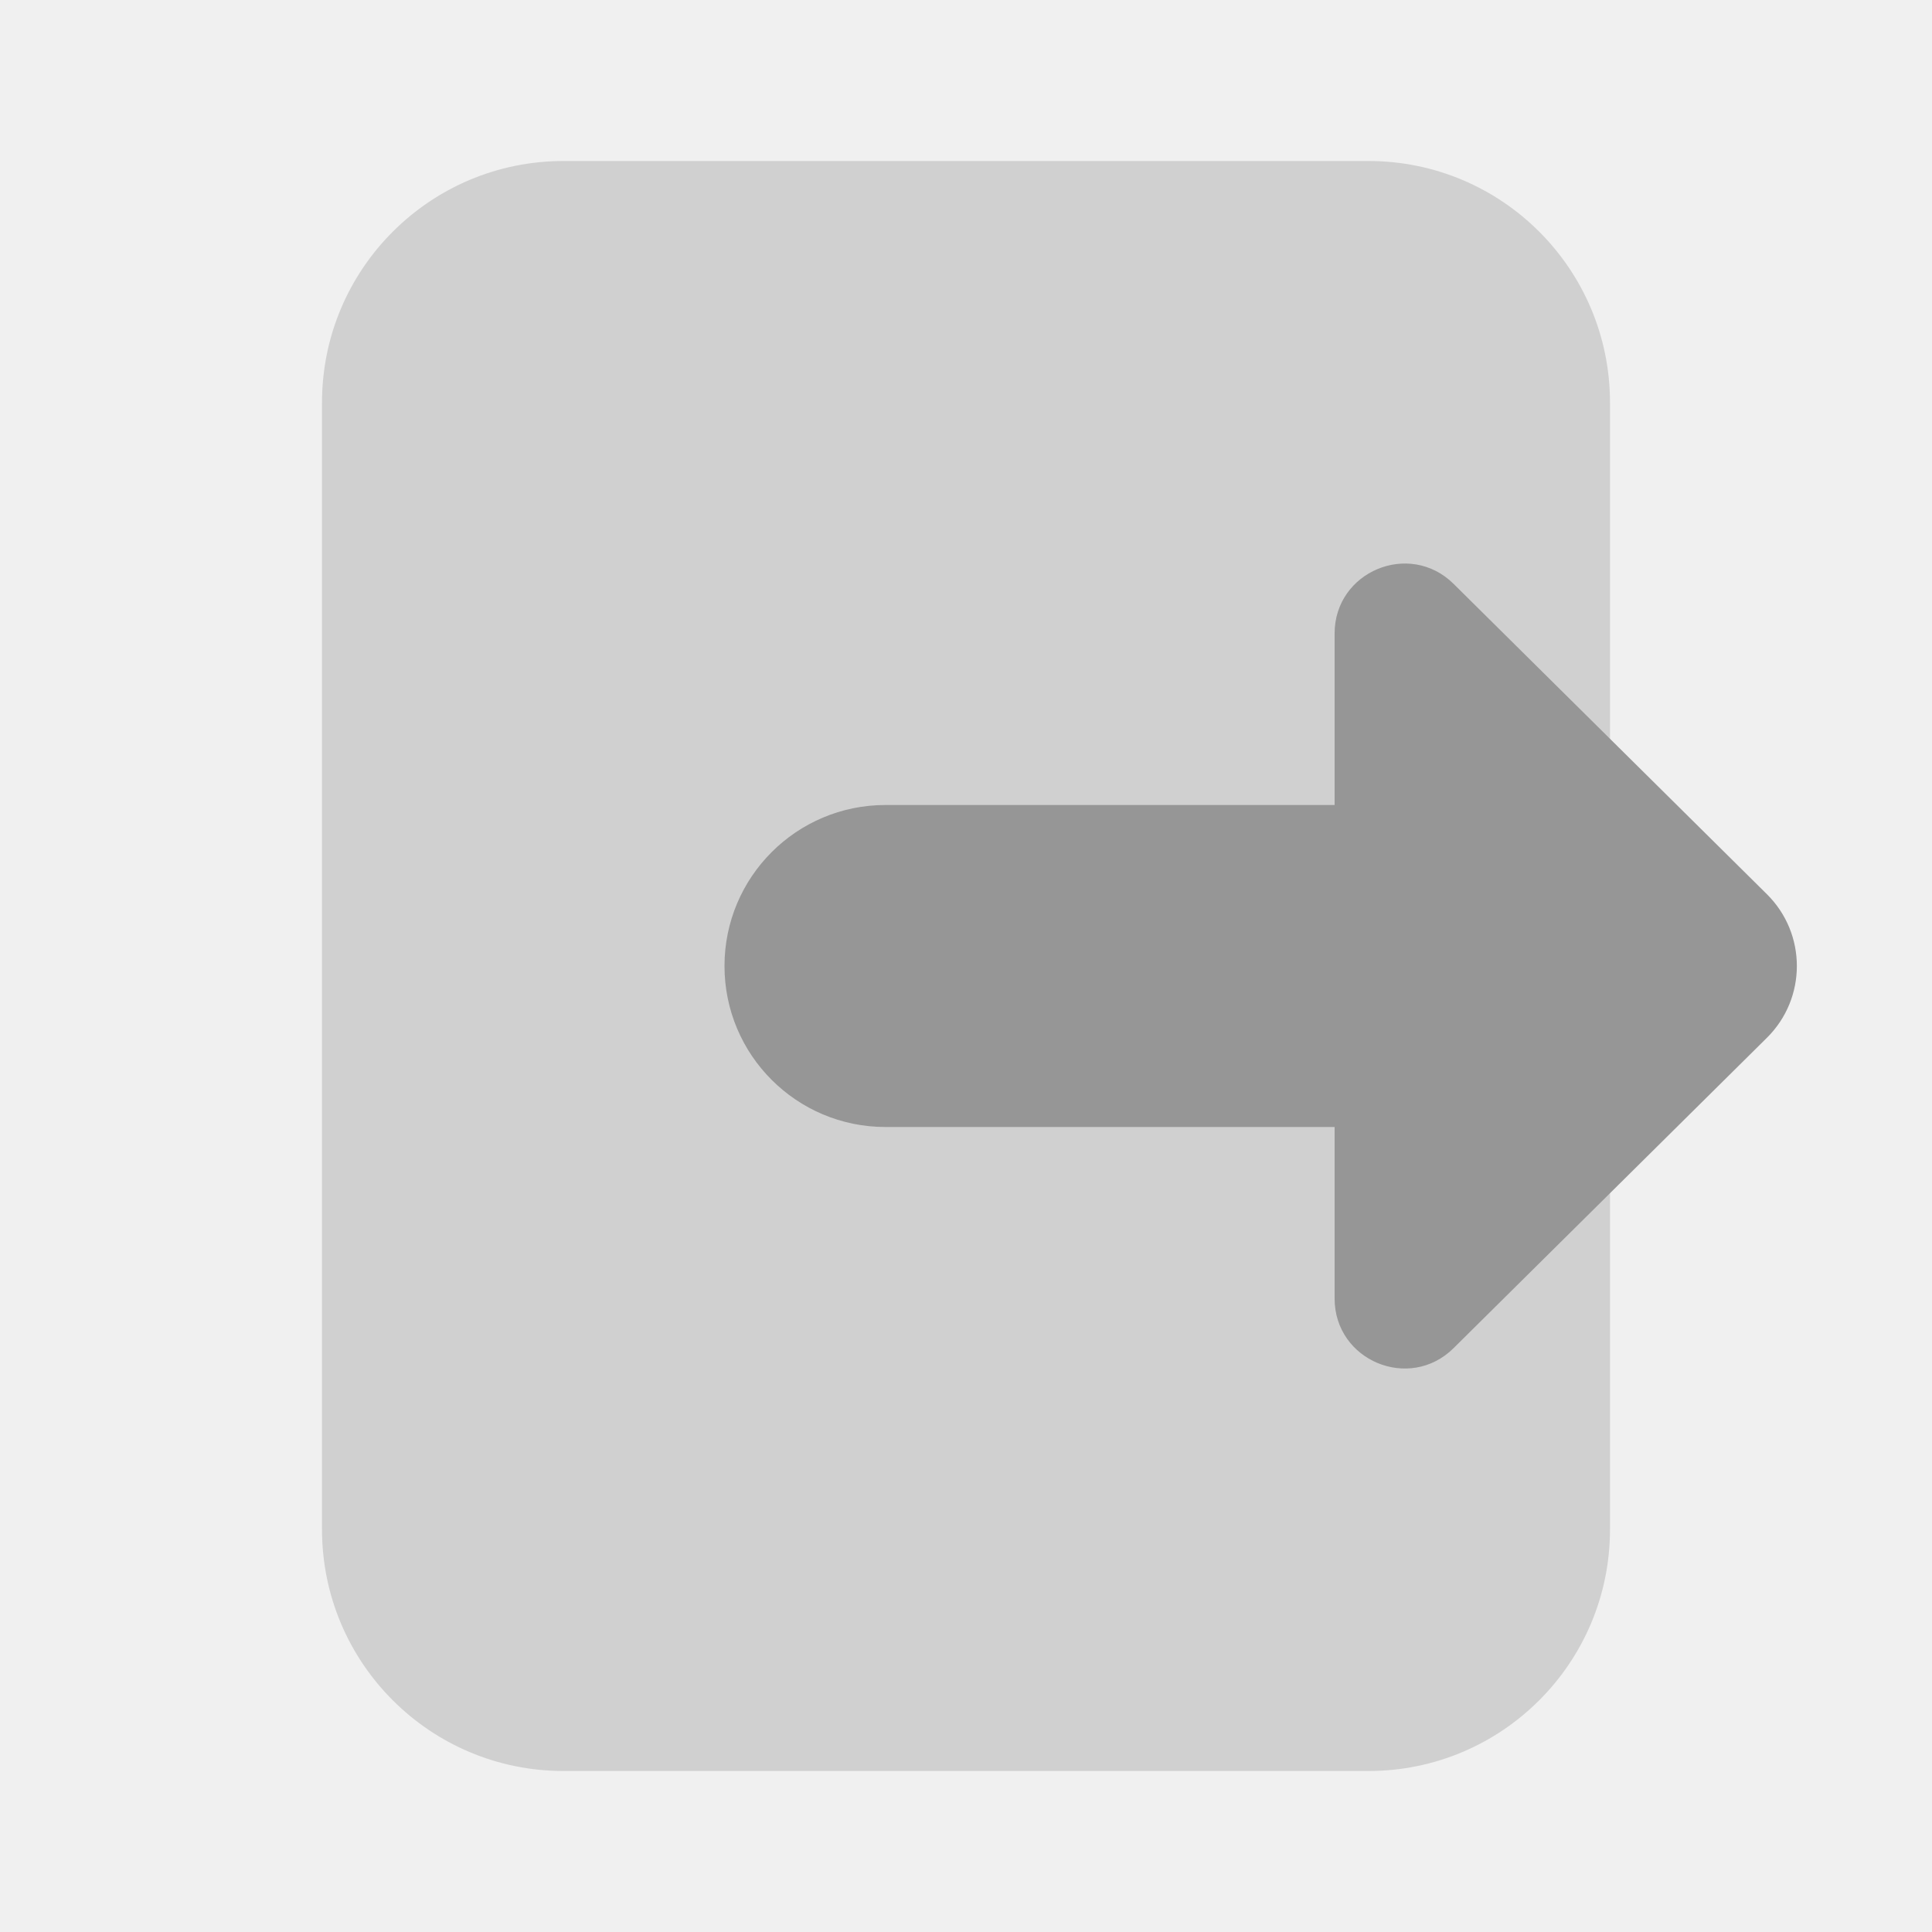
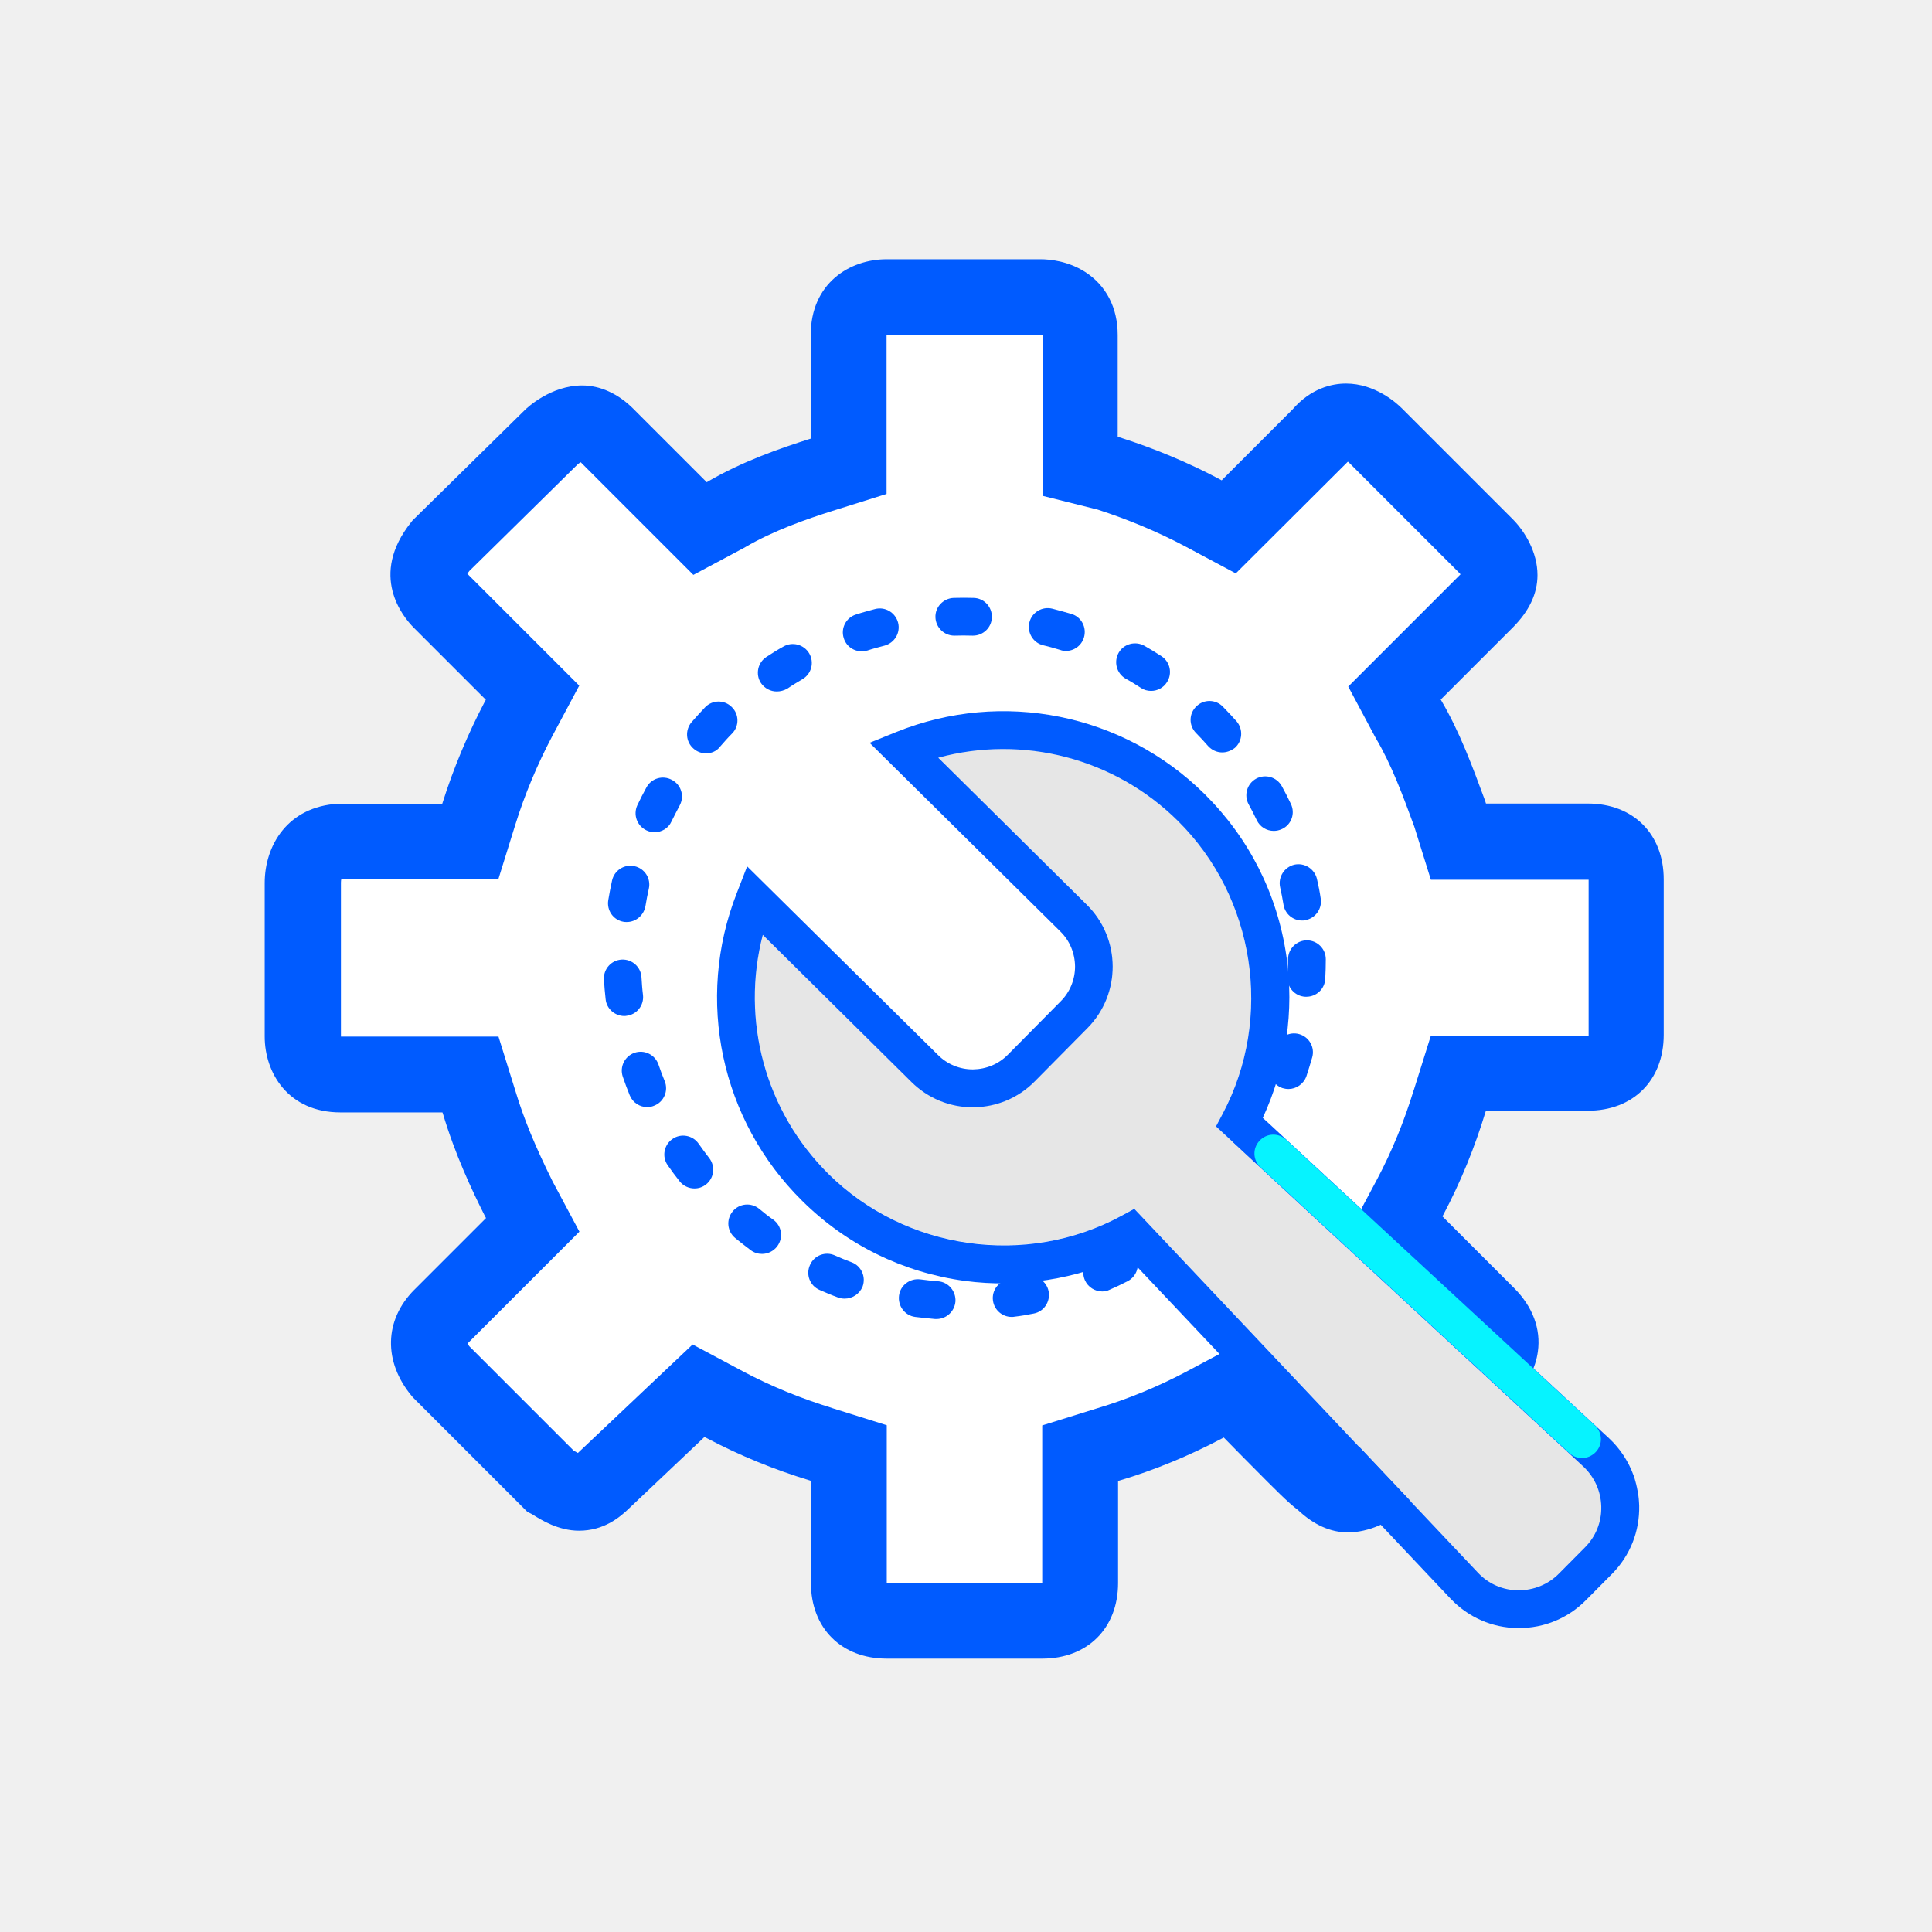
- <svg xmlns="http://www.w3.org/2000/svg" viewBox="0 0 24 24">
-   <path d="M20,5v14c0,1.657-1.343,3-3,3H7c-1.657,0-3-1.343-3-3V5c0-1.657,1.343-3,3-3h10C18.657,2,20,3.343,20,5z" opacity=".35" fill="#969696" />
-   <path d="M18,10h-7c-1.105,0-2,0.895-2,2s0.895,2,2,2h7V10z" fill="#969696" />
-   <path d="M16.579,16.131c0,0.771,0.93,1.159,1.478,0.616l3.893-3.856c0.495-0.491,0.495-1.291,0-1.782l-3.893-3.856c-0.548-0.542-1.478-0.154-1.478,0.616V16.131z" fill="#969696" />
+ <svg xmlns="http://www.w3.org/2000/svg" width="24px" height="24px" viewBox="0 0 1024 1024" class="icon" version="1.1">
+   <path d="M370.1 737.5l13.7 7.3c15.6 8.2 33 15.6 51.3 21.1l14.7 4.6v68.7c0 16.5 11 20.2 20.2 20.2h82.4c9.2 0 20.2-3.7 20.2-20.2v-68.7l14.7-4.6c18.3-5.5 35.7-12.8 51.3-21.1l13.7-7.3 11 11c19.2 19.2 32.1 33 37.6 36.6 4.6 4.6 9.2 7.3 13.7 7.3 8.2 0 15.6-6.4 15.6-7.3l58.6-58.6c6.4-6.4 11.9-17.4 0-29.3l-48.5-48.5 7.3-13.7c8.2-15.6 15.6-33 21.1-51.3l4.6-14.7H842c16.5 0 20.2-11 20.2-20.2v-82.4c0-9.2-3.7-20.2-20.2-20.2h-68.7l-4.6-14.7c-6.4-17.4-12.8-34.8-22-50.4l-7.3-13.7 11-11 37.6-37.6c4.6-4.6 7.3-9.2 7.3-13.7 0-6.4-4.6-12.8-7.3-15.6L729.2 231c-1.8-1.8-8.2-7.3-15.6-7.3-4.6 0-9.2 1.8-13.7 7.3l-48.5 48.5-13.7-7.3c-15.6-8.2-33-15.6-50.4-21.1l-14.7-3.7v-69.6c0-17.4-14.7-20.2-21.1-20.2H470c-6.4 0-20.2 2.7-20.2 20.2v69.6l-14.7 4.6c-17.4 5.5-34.8 11.9-50.4 21.1l-13.7 7.3-49.4-49.4c-4.6-4.6-9.2-6.4-12.8-6.4-7.3 0-14.7 5.5-16.5 7.3l-58.6 57.7c-3.7 4.6-12.8 16.5 0 29.3l48.5 48.6-7.3 13.7c-8.2 15.6-15.6 33-21.1 50.4l-4.6 14.7h-68.7c-16.5 0.9-20.2 13.7-20.2 22v81.5c0 6.4 2.7 20.2 20.2 20.2h68.7l4.6 14.7c5.5 18.3 12.8 34.8 21.1 51.3l7.3 13.7-48.5 48.5c-11.9 11.9-4.6 23.8 0 29.3l57.7 57.7c1.8 0.9 9.2 6.4 15.6 6.4 4.6 0 8.2-1.8 12.8-6.4l50.3-47.7z" fill="#FFFFFF" />
+   <path d="M496.4 699.1h-0.8c-3.5-0.3-7-0.7-10.5-1.1-5.5-0.7-9.3-5.8-8.6-11.3s5.8-9.3 11.3-8.6c3.1 0.4 6.3 0.8 9.4 1 5.5 0.4 9.6 5.3 9.2 10.8-0.5 5.3-4.9 9.2-10 9.2z m39.8-1.1c-4.9 0-9.2-3.6-9.9-8.6-0.8-5.5 3.1-10.5 8.5-11.3 3.1-0.4 6.2-0.9 9.3-1.5 5.4-1.1 10.7 2.5 11.7 7.9s-2.5 10.7-7.9 11.7c-3.4 0.7-6.9 1.3-10.4 1.7-0.3 0.1-0.8 0.1-1.3 0.1z m-88.5-9.7c-1.2 0-2.3-0.2-3.5-0.6-3.3-1.2-6.6-2.6-9.8-4-5.1-2.2-7.4-8.1-5.1-13.2 2.2-5.1 8.1-7.4 13.2-5.1 2.9 1.3 5.8 2.5 8.8 3.6 5.2 1.9 7.8 7.7 5.9 12.9-1.6 3.9-5.4 6.4-9.5 6.4z m136.5-3.8c-3.8 0-7.5-2.2-9.2-6-2.2-5.1 0.1-11 5.1-13.2 2.9-1.3 5.7-2.6 8.5-4 4.9-2.5 10.9-0.5 13.4 4.4s0.5 10.9-4.4 13.4c-3.1 1.6-6.3 3.1-9.5 4.5-1.2 0.6-2.5 0.9-3.9 0.9z m-180.3-19.9c-2.1 0-4.1-0.6-5.9-1.9-2.8-2.1-5.6-4.3-8.3-6.5-4.3-3.5-4.9-9.8-1.4-14.1 3.5-4.3 9.8-4.9 14.1-1.4 2.4 2 4.9 4 7.5 5.8 4.5 3.3 5.4 9.5 2.1 14-2 2.7-5.1 4.1-8.1 4.1z m222.7-6.3c-2.9 0-5.7-1.2-7.7-3.6-3.5-4.3-2.9-10.6 1.3-14.1 2.4-2 4.8-4.1 7.1-6.2 4.1-3.7 10.4-3.5 14.1 0.6 3.7 4.1 3.5 10.4-0.6 14.1-2.6 2.4-5.2 4.7-7.9 6.9-1.8 1.6-4.1 2.3-6.3 2.3z m-258.5-28.4c-3 0-5.9-1.3-7.9-3.8-2.2-2.8-4.3-5.6-6.3-8.5-3.2-4.5-2-10.8 2.5-13.9 4.5-3.2 10.8-2 13.9 2.5 1.8 2.6 3.7 5.1 5.6 7.6 3.4 4.4 2.6 10.6-1.7 14-1.8 1.4-3.9 2.1-6.1 2.1z m292.2-8.2c-2 0-4-0.6-5.7-1.8-4.5-3.1-5.7-9.4-2.5-13.9 1.8-2.6 3.5-5.2 5.2-7.9 2.9-4.7 9.1-6.2 13.8-3.3 4.7 2.9 6.2 9.1 3.3 13.8-1.8 3-3.8 5.9-5.8 8.8-2 2.8-5.1 4.3-8.3 4.3z m-317.2-34.9c-3.9 0-7.7-2.3-9.3-6.2-1.3-3.2-2.6-6.6-3.7-9.9-1.8-5.2 1-10.9 6.2-12.7 5.2-1.8 10.9 1 12.7 6.2 1 3 2.1 5.9 3.3 8.8 2.1 5.1-0.4 11-5.5 13-1.1 0.5-2.4 0.8-3.7 0.8z m339.8-9.6c-1.1 0-2.2-0.2-3.2-0.5-5.2-1.8-8-7.5-6.2-12.7 1-3 2-6 2.8-9 1.5-5.3 7-8.4 12.3-6.9 5.3 1.5 8.4 7 6.9 12.3-1 3.4-2 6.8-3.1 10.1-1.5 4.1-5.4 6.7-9.5 6.7z m-352-38.7c-5 0-9.4-3.8-9.9-8.9-0.4-3.5-0.7-7-0.9-10.5-0.3-5.5 3.9-10.2 9.4-10.5 5.5-0.3 10.2 3.9 10.5 9.4 0.2 3.1 0.4 6.3 0.8 9.4 0.6 5.5-3.3 10.4-8.8 11-0.4 0.1-0.8 0.1-1.1 0.1z m361.5-10.2h-0.6c-5.5-0.3-9.7-5-9.4-10.5 0.2-3.1 0.3-6.3 0.3-9.4 0-5.5 4.5-10 10-10s10 4.5 10 10c0 3.5-0.1 7-0.3 10.5-0.3 5.3-4.7 9.4-10 9.4z m-360.2-39.6c-0.5 0-1.1 0-1.6-0.1-5.5-0.9-9.1-6-8.2-11.5 0.6-3.5 1.2-6.9 2-10.4 1.2-5.4 6.5-8.8 11.9-7.6 5.4 1.2 8.8 6.5 7.6 11.9-0.7 3.1-1.3 6.2-1.8 9.3-0.9 4.9-5.1 8.4-9.9 8.4z m357.9-0.8c-4.8 0-9-3.5-9.8-8.3-0.5-3.1-1.1-6.2-1.8-9.3-1.2-5.4 2.2-10.7 7.5-12 5.4-1.2 10.7 2.2 12 7.5 0.8 3.4 1.5 6.9 2 10.4 0.9 5.4-2.8 10.6-8.2 11.5-0.6 0.2-1.1 0.2-1.7 0.2z m-343.2-46.8c-1.4 0-2.9-0.3-4.3-1-5-2.4-7.1-8.3-4.8-13.3 1.5-3.2 3.1-6.3 4.8-9.4 2.6-4.9 8.7-6.7 13.6-4 4.9 2.6 6.7 8.7 4 13.6-1.5 2.8-2.9 5.6-4.3 8.4-1.6 3.6-5.2 5.7-9 5.7z m328.2-0.7c-3.7 0-7.3-2.1-9-5.7-1.3-2.8-2.8-5.7-4.3-8.4-2.6-4.8-0.9-10.9 4-13.6 4.8-2.6 10.9-0.9 13.6 4 1.7 3.1 3.3 6.2 4.8 9.4 2.4 5 0.3 11-4.7 13.3-1.5 0.7-2.9 1-4.4 1z m-300.9-41.1c-2.3 0-4.7-0.8-6.6-2.5-4.2-3.6-4.6-9.9-1-14.1 2.3-2.6 4.7-5.3 7.1-7.8 3.8-4 10.2-4.1 14.1-0.2 4 3.8 4.1 10.2 0.2 14.1-2.2 2.2-4.3 4.6-6.4 7-1.8 2.4-4.6 3.5-7.4 3.5z m273.6-0.5c-2.8 0-5.5-1.2-7.5-3.4-2.1-2.4-4.2-4.7-6.4-6.9-3.9-4-3.8-10.3 0.2-14.1 3.9-3.9 10.3-3.8 14.1 0.2 2.4 2.5 4.9 5.1 7.2 7.7 3.6 4.2 3.2 10.5-0.9 14.1-2.1 1.6-4.4 2.4-6.7 2.4z m-236.1-32.3c-3.3 0-6.4-1.6-8.4-4.5-3-4.6-1.7-10.8 2.9-13.8 2.9-1.9 5.9-3.8 9-5.5 4.8-2.8 10.9-1.1 13.7 3.6 2.8 4.8 1.2 10.9-3.6 13.7-2.7 1.6-5.4 3.2-8 5-1.8 1-3.7 1.5-5.6 1.5z m198.4-0.3c-1.9 0-3.8-0.5-5.4-1.6-2.6-1.7-5.3-3.4-8.1-4.9-4.8-2.8-6.4-8.9-3.7-13.7s8.9-6.4 13.7-3.7c3 1.7 6.1 3.6 9 5.5 4.6 3 5.9 9.2 2.9 13.8-1.9 3-5.1 4.6-8.4 4.6z m-153.4-21c-4.3 0-8.2-2.7-9.5-7-1.7-5.3 1.3-10.9 6.5-12.5 3.3-1.1 6.8-2 10.1-2.9 5.4-1.4 10.8 1.9 12.2 7.2 1.4 5.4-1.9 10.8-7.2 12.2-3 0.8-6.1 1.6-9.1 2.6-1 0.2-2 0.4-3 0.4zM565 345c-1 0-2-0.1-3-0.5-3-0.9-6-1.8-9.1-2.5-5.4-1.3-8.6-6.8-7.3-12.1 1.3-5.4 6.8-8.6 12.1-7.3 3.4 0.9 6.8 1.8 10.2 2.8 5.3 1.6 8.2 7.2 6.6 12.5-1.3 4.3-5.2 7.1-9.5 7.1z m-59.2-8.1c-5.4 0-9.8-4.3-10-9.7-0.2-5.5 4.2-10.1 9.7-10.3 3.5-0.1 7.1-0.1 10.5 0 5.5 0.1 9.9 4.7 9.7 10.3-0.1 5.4-4.6 9.7-10 9.7h-0.3c-3.1-0.1-6.3-0.1-9.5 0h-0.1z" fill="#005BFF" />
+   <path d="M552.4 879.1H470c-24 0-40.2-16.1-40.2-40.2v-54l-0.5-0.2c-18.8-5.7-37.2-13.2-54.8-22.5l-1.1-0.6-39.7 37.6c-5.3 5.2-13.8 12.1-26.8 12.1-10.9 0-20.1-5.7-24.5-8.5-0.2-0.1-0.3-0.2-0.5-0.3l-2.4-1.2-60.6-60.6-0.6-0.7c-15.2-18.2-14.7-40.3 1.2-56.3l38.1-38.1-0.6-1.1c-7-13.9-15.8-32.6-22.3-54.4l-0.2-0.5h-54c-27.6 0-40.2-20.8-40.2-40.2V468c0-19.8 12.1-40.5 39-42h55.1l0.2-0.6c5.8-18.4 13.6-36.9 22.5-53.8l0.4-0.7-38.1-38.1c-6-6-23.9-27.9-1.5-56l0.7-0.9 59.5-58.5c1.4-1.4 13.9-13.1 30.5-13.1 9.5 0 19.1 4.4 27 12.3l39 39 0.3-0.2c18.4-10.8 38.6-17.8 54.1-22.7l0.7-0.2v-54.9c0-27.6 20.8-40.2 40.2-40.2h81.5c5 0 14.6 0.9 23.7 6.7 11.2 7.2 17.3 19 17.3 33.4v54l0.7 0.2c18.3 5.8 36.9 13.5 53.7 22.5l0.7 0.4 37.5-37.5c9.8-11.3 20.9-13.8 28.4-13.8 15.3 0 26.6 10.1 29.7 13.2l58.6 58.6c6.4 6.4 13.2 17.5 13.2 29.7 0 9.8-4.4 19.1-13.2 27.9l-38.1 38.1 0.2 0.3c10 17 16.7 35.4 23.3 53.2l0.5 1.6h54c24 0 40.2 16.1 40.2 40.2v82.4c0 24-16.1 40.2-40.2 40.2h-54l-0.2 0.5c-5.7 18.8-13.2 37.3-22.5 54.8l-0.4 0.7 38.1 38.1c9.7 9.7 14.2 21.6 12.5 33.6-1.2 8.7-5.5 17-12.5 24L745.3 798c-7.1 9-20.5 14.2-30.8 14.2-9.3 0-18.2-4-26.6-11.9-5.2-3.9-11.7-10.5-24.5-23.4-4.3-4.3-9.1-9.2-14.3-14.5l-0.5-0.5-0.7 0.4c-17.6 9.3-36 16.9-54.8 22.5l-0.5 0.2v54c0 24-16.2 40.1-40.2 40.1z m-82.4-38z m-0.2-2h82.6V755.5l28.9-9c16.4-4.9 32.4-11.5 47.7-19.6l26.8-14.3 21.5 21.5c5.4 5.4 10.2 10.3 14.5 14.7 8.5 8.7 17.4 17.6 20 19.5l1.7 1.1 1.3 1.4 0.5 0.5 59.1-59.1c0.2-0.2 0.3-0.4 0.5-0.5-0.1-0.2-0.3-0.3-0.5-0.5l-59-59 14.3-26.8c8.1-15.2 14.6-31.3 19.6-47.6l0.1-0.2 9-28.7H842v-82.5-0.1H758.4l-8.8-28.2c-6.2-16.9-12.1-32.8-20.3-46.7l-0.4-0.7-14.3-26.8 59-59 0.5-0.5c-0.2-0.2-0.3-0.4-0.5-0.6L715 245.2c-0.2-0.1-0.3-0.3-0.6-0.5L655 303.9l-26.8-14.3c-14.5-7.7-30.6-14.4-46.4-19.5l-29.2-7.3v-85.2-0.1c-0.4-0.1-0.7-0.1-1.1-0.1H470h-0.1V261.8l-28.7 9c-13.6 4.3-31.2 10.4-46.2 19.2l-0.7 0.4-26.8 14.3-59.7-59.7c-0.6 0.3-1.1 0.7-1.5 1l-57.5 56.6c-0.5 0.6-0.8 1.1-1.1 1.5l0.3 0.3 59 59-14.3 26.8c-7.8 14.7-14.6 30.9-19.6 47l-8.9 28.6h-82.7c-0.2 0-0.4 0.1-0.6 0.1-0.1 0.5-0.2 1.1-0.2 1.9v81.6h83.5l9 28.9c4.4 14.6 10.5 29.4 19.7 47.9l14.2 26.6-59 59-0.3 0.3c0.2 0.4 0.5 0.9 1 1.5l55.2 55.2c0.6 0.3 1.4 0.9 2.3 1.3l60.8-57.5 26.4 14.1c15.2 8.1 31.3 14.6 47.6 19.6l0.2 0.1 28.7 9V839c-0.2 0-0.2 0.1-0.2 0.1z m-187.4-36.3z m-35.5-89.7z m529.1-0.3zM246.8 303.3z m59.6-57.5l-0.2 0.2c0.1-0.1 0.2-0.1 0.2-0.2z m3-1.5z m-3.2-0.4z m406.5-0.6z m3.4-0.6z" fill="#005BFF" />
+   <path d="M655.5 607.1l-11-10.2 3.6-6.8c26.9-50.8 17.1-114.6-23.8-155.1-33.6-33.3-82.1-45.7-127-33.5l78.8 78c18.1 17.9 18.2 47.2 0.3 65.3l-28 28.3c-8.7 8.8-20.2 13.6-32.6 13.7h-0.2c-12.2 0-23.8-4.7-32.5-13.4l-78.8-78c-11.7 45 1.2 93.4 34.8 126.7 40.9 40.5 104.8 49.6 155.3 22.2l6.8-3.7 182.1 192.8c5.6 6 13.2 9.3 21.4 9.4 8.2 0.1 15.9-3.1 21.6-8.9l13.8-13.9c5.8-5.8 8.8-13.5 8.7-21.7-0.2-8.2-3.6-15.8-9.6-21.3l-180-166.6-3.7-3.3z" fill="#E6E6E6" />
+   <path d="M669.2 592.5c12.3-26.6 16.8-56.8 12.5-85.9 4.3 29.2-0.2 59.4-12.5 85.9zM866.9 785.5c0.4 1.6 0.8 3.2 1.1 4.9-0.3-1.7-0.6-3.3-1.1-4.9zM672.7 595.8l-3.5-3.3zM655.5 607.1l3.6 3.4-3.6-3.4zM655.5 607.1l-11-10.2 11 10.2z" fill="#005BFF" />
+   <path d="M868 790.4c-0.3-1.6-0.7-3.3-1.1-4.9-0.3-1.1-0.6-2.2-1-3.3-2.7-7.5-7.1-14.3-13.1-19.9l-180-166.6-3.5-3.2c12.3-26.6 16.8-56.8 12.5-85.9-4.8-32.8-19.8-62.4-43.4-85.8-43.1-42.6-107.2-55.5-163.4-32.8l-14.1 5.7 101.1 100c5 4.9 7.7 11.5 7.8 18.5 0 7-2.7 13.6-7.6 18.5l-28 28.3c-4.9 5-11.5 7.7-18.5 7.8h-0.1c-6.9 0-13.5-2.7-18.4-7.6L396 459.2l-5.5 14.2c-22.1 56.4-8.5 120.4 34.6 163 23.6 23.4 53.4 38 86.2 42.5 29.2 3.9 59.3-0.8 85.8-13.4l171.7 181.8c9.4 9.9 22.1 15.5 35.7 15.6h0.6c13.4 0 26-5.2 35.5-14.8l13.8-13.9c9.6-9.7 14.7-22.6 14.4-36.2-0.1-2.6-0.3-5.2-0.8-7.6z m-63.3 52.5c-8.2-0.1-15.8-3.4-21.4-9.4L601.2 640.7l-6.8 3.7c-50.5 27.4-114.4 18.3-155.3-22.2-33.6-33.3-46.5-81.6-34.8-126.7l78.8 78c8.7 8.6 20.2 13.4 32.5 13.4h0.2c12.3-0.1 23.9-4.9 32.6-13.7l28-28.3c17.9-18.1 17.8-47.4-0.3-65.3l-78.8-78c44.9-12.2 93.4 0.2 127 33.5 40.9 40.5 50.7 104.2 23.8 155.1l-3.6 6.8 11 10.2 3.6 3.4 180 166.6c6 5.6 9.4 13.1 9.6 21.3 0.2 8.2-2.9 15.9-8.7 21.7L826.3 834c-5.7 5.8-13.4 8.9-21.6 8.9z" fill="#005BFF" />
+   <path d="M838.5 772.8c-2.4 0-4.9-0.9-6.8-2.7L668.1 618.7c-4.1-3.8-4.3-10.1-0.5-14.1 3.8-4.1 10.1-4.3 14.1-0.5l163.6 151.4c4.1 3.8 4.3 10.1 0.5 14.1-2 2.1-4.7 3.2-7.3 3.2z" fill="#06F3FF" />
</svg>
